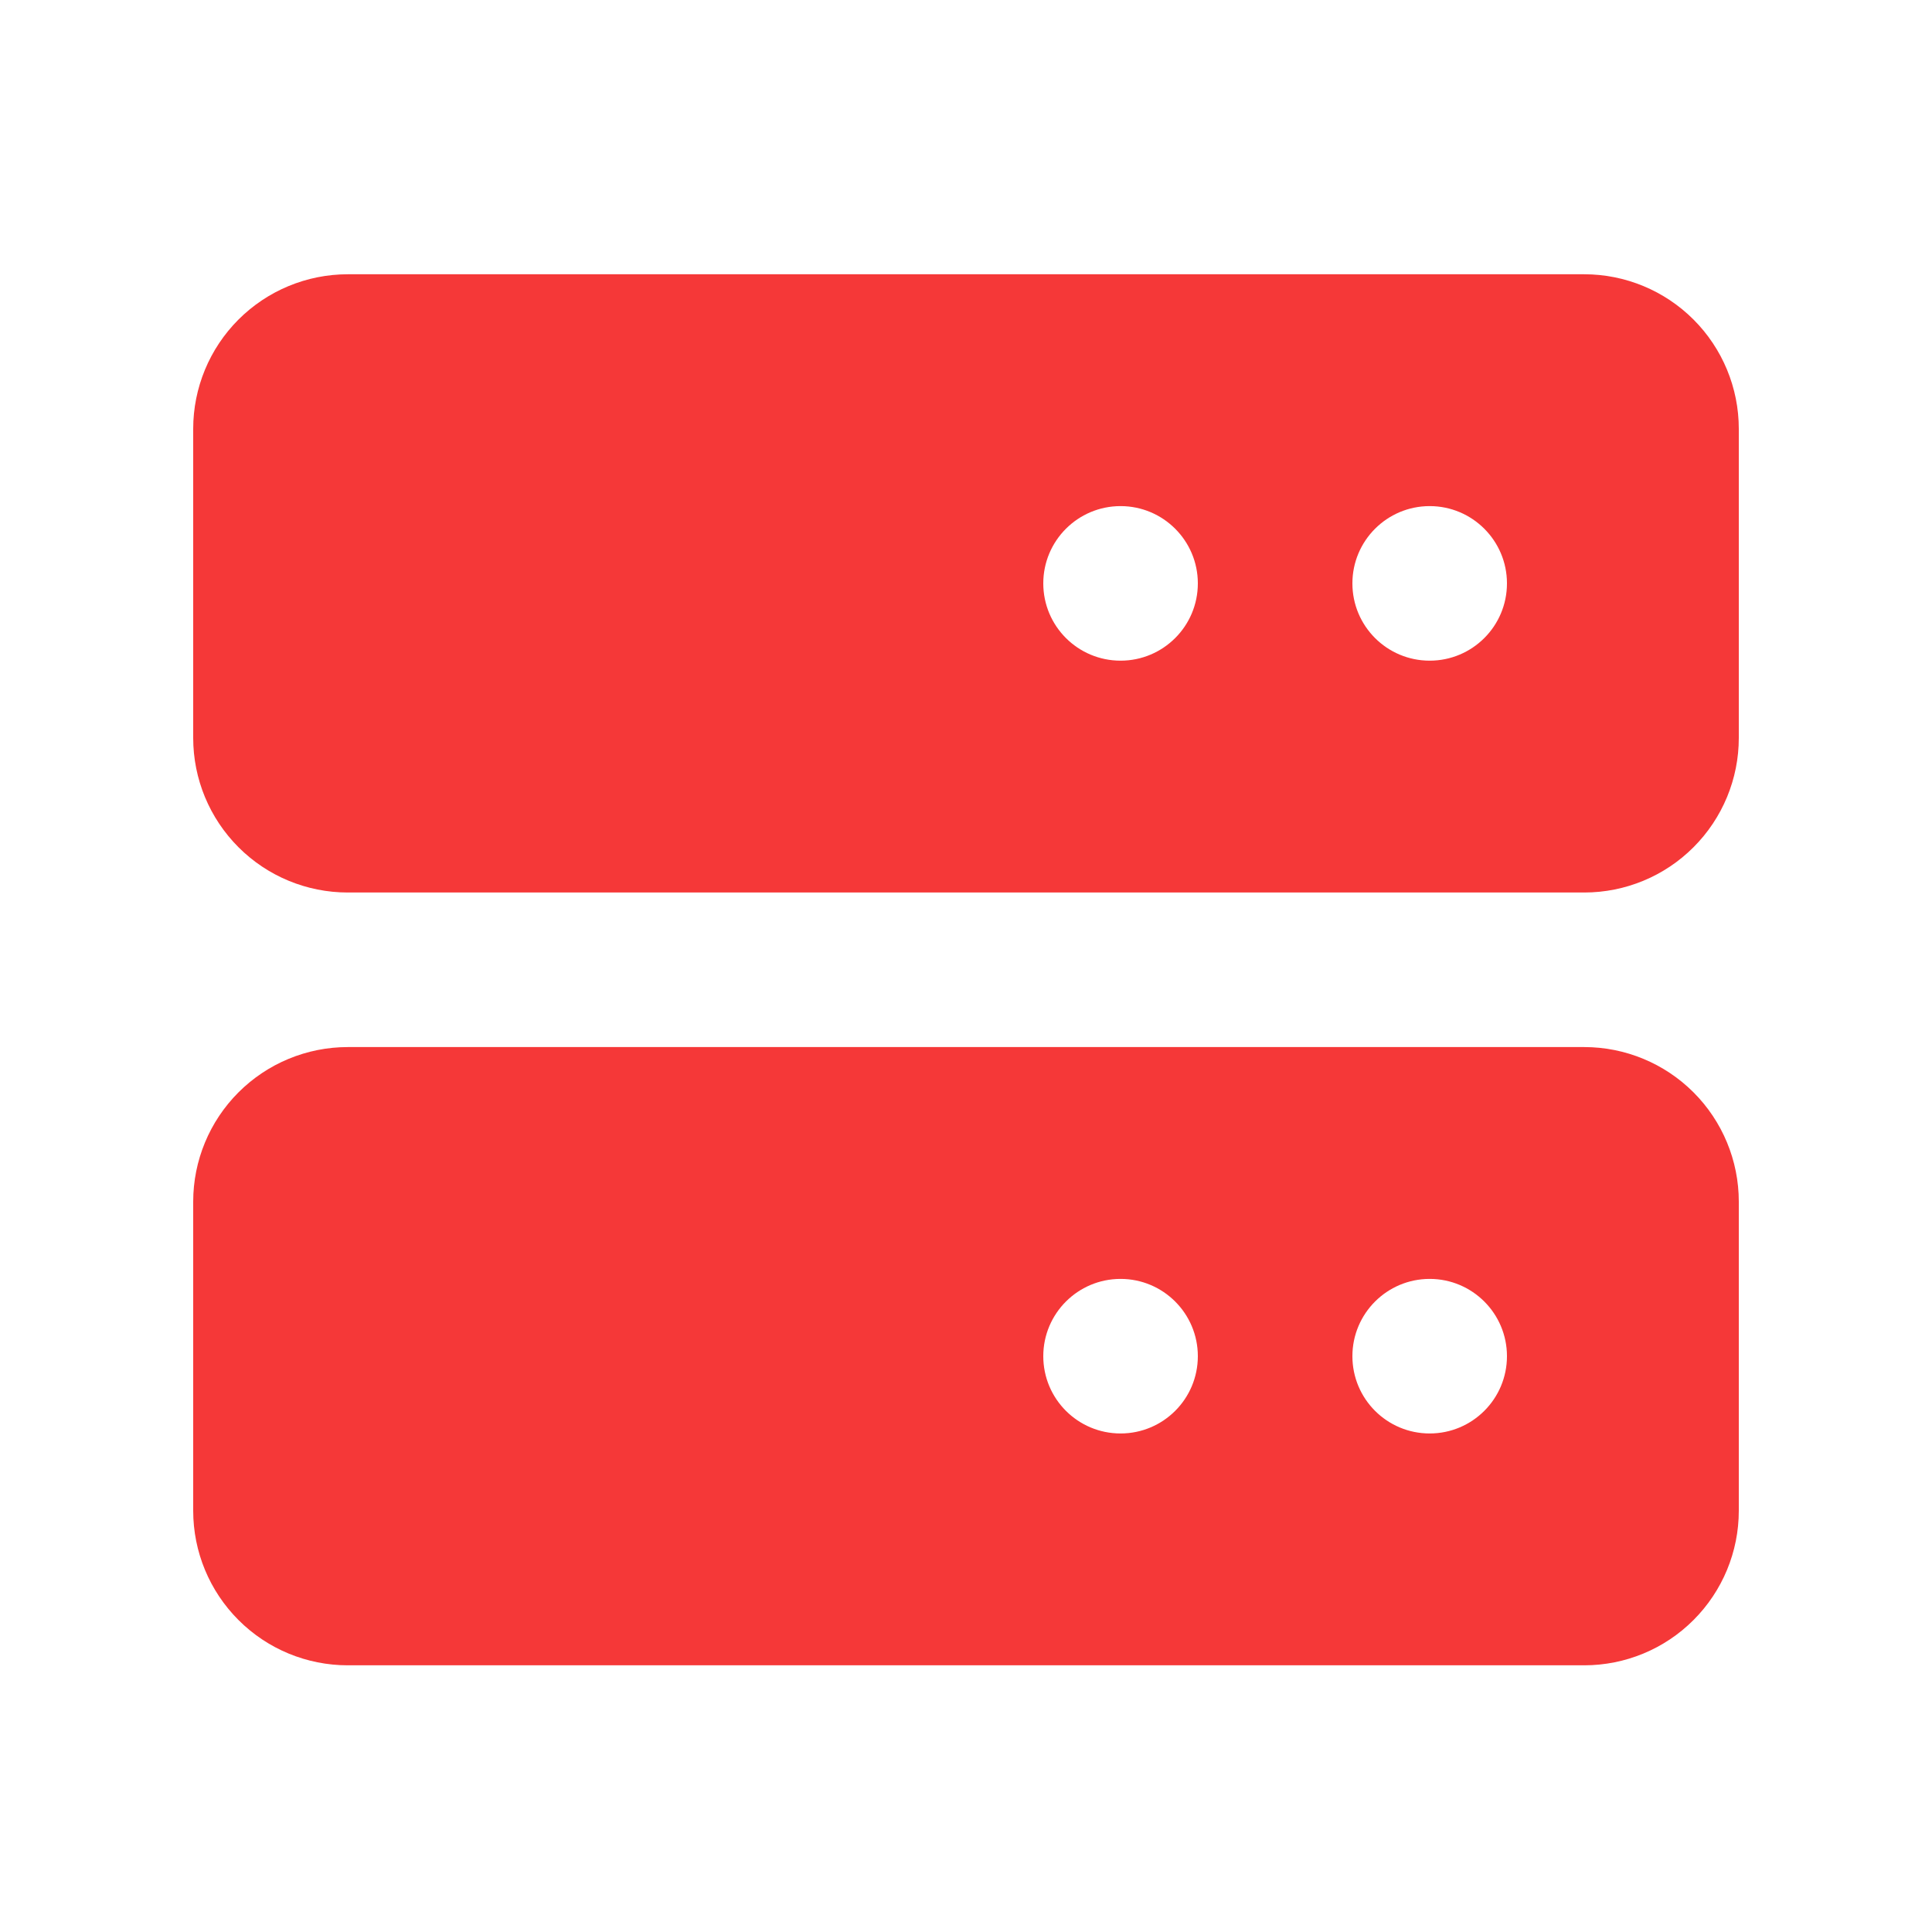
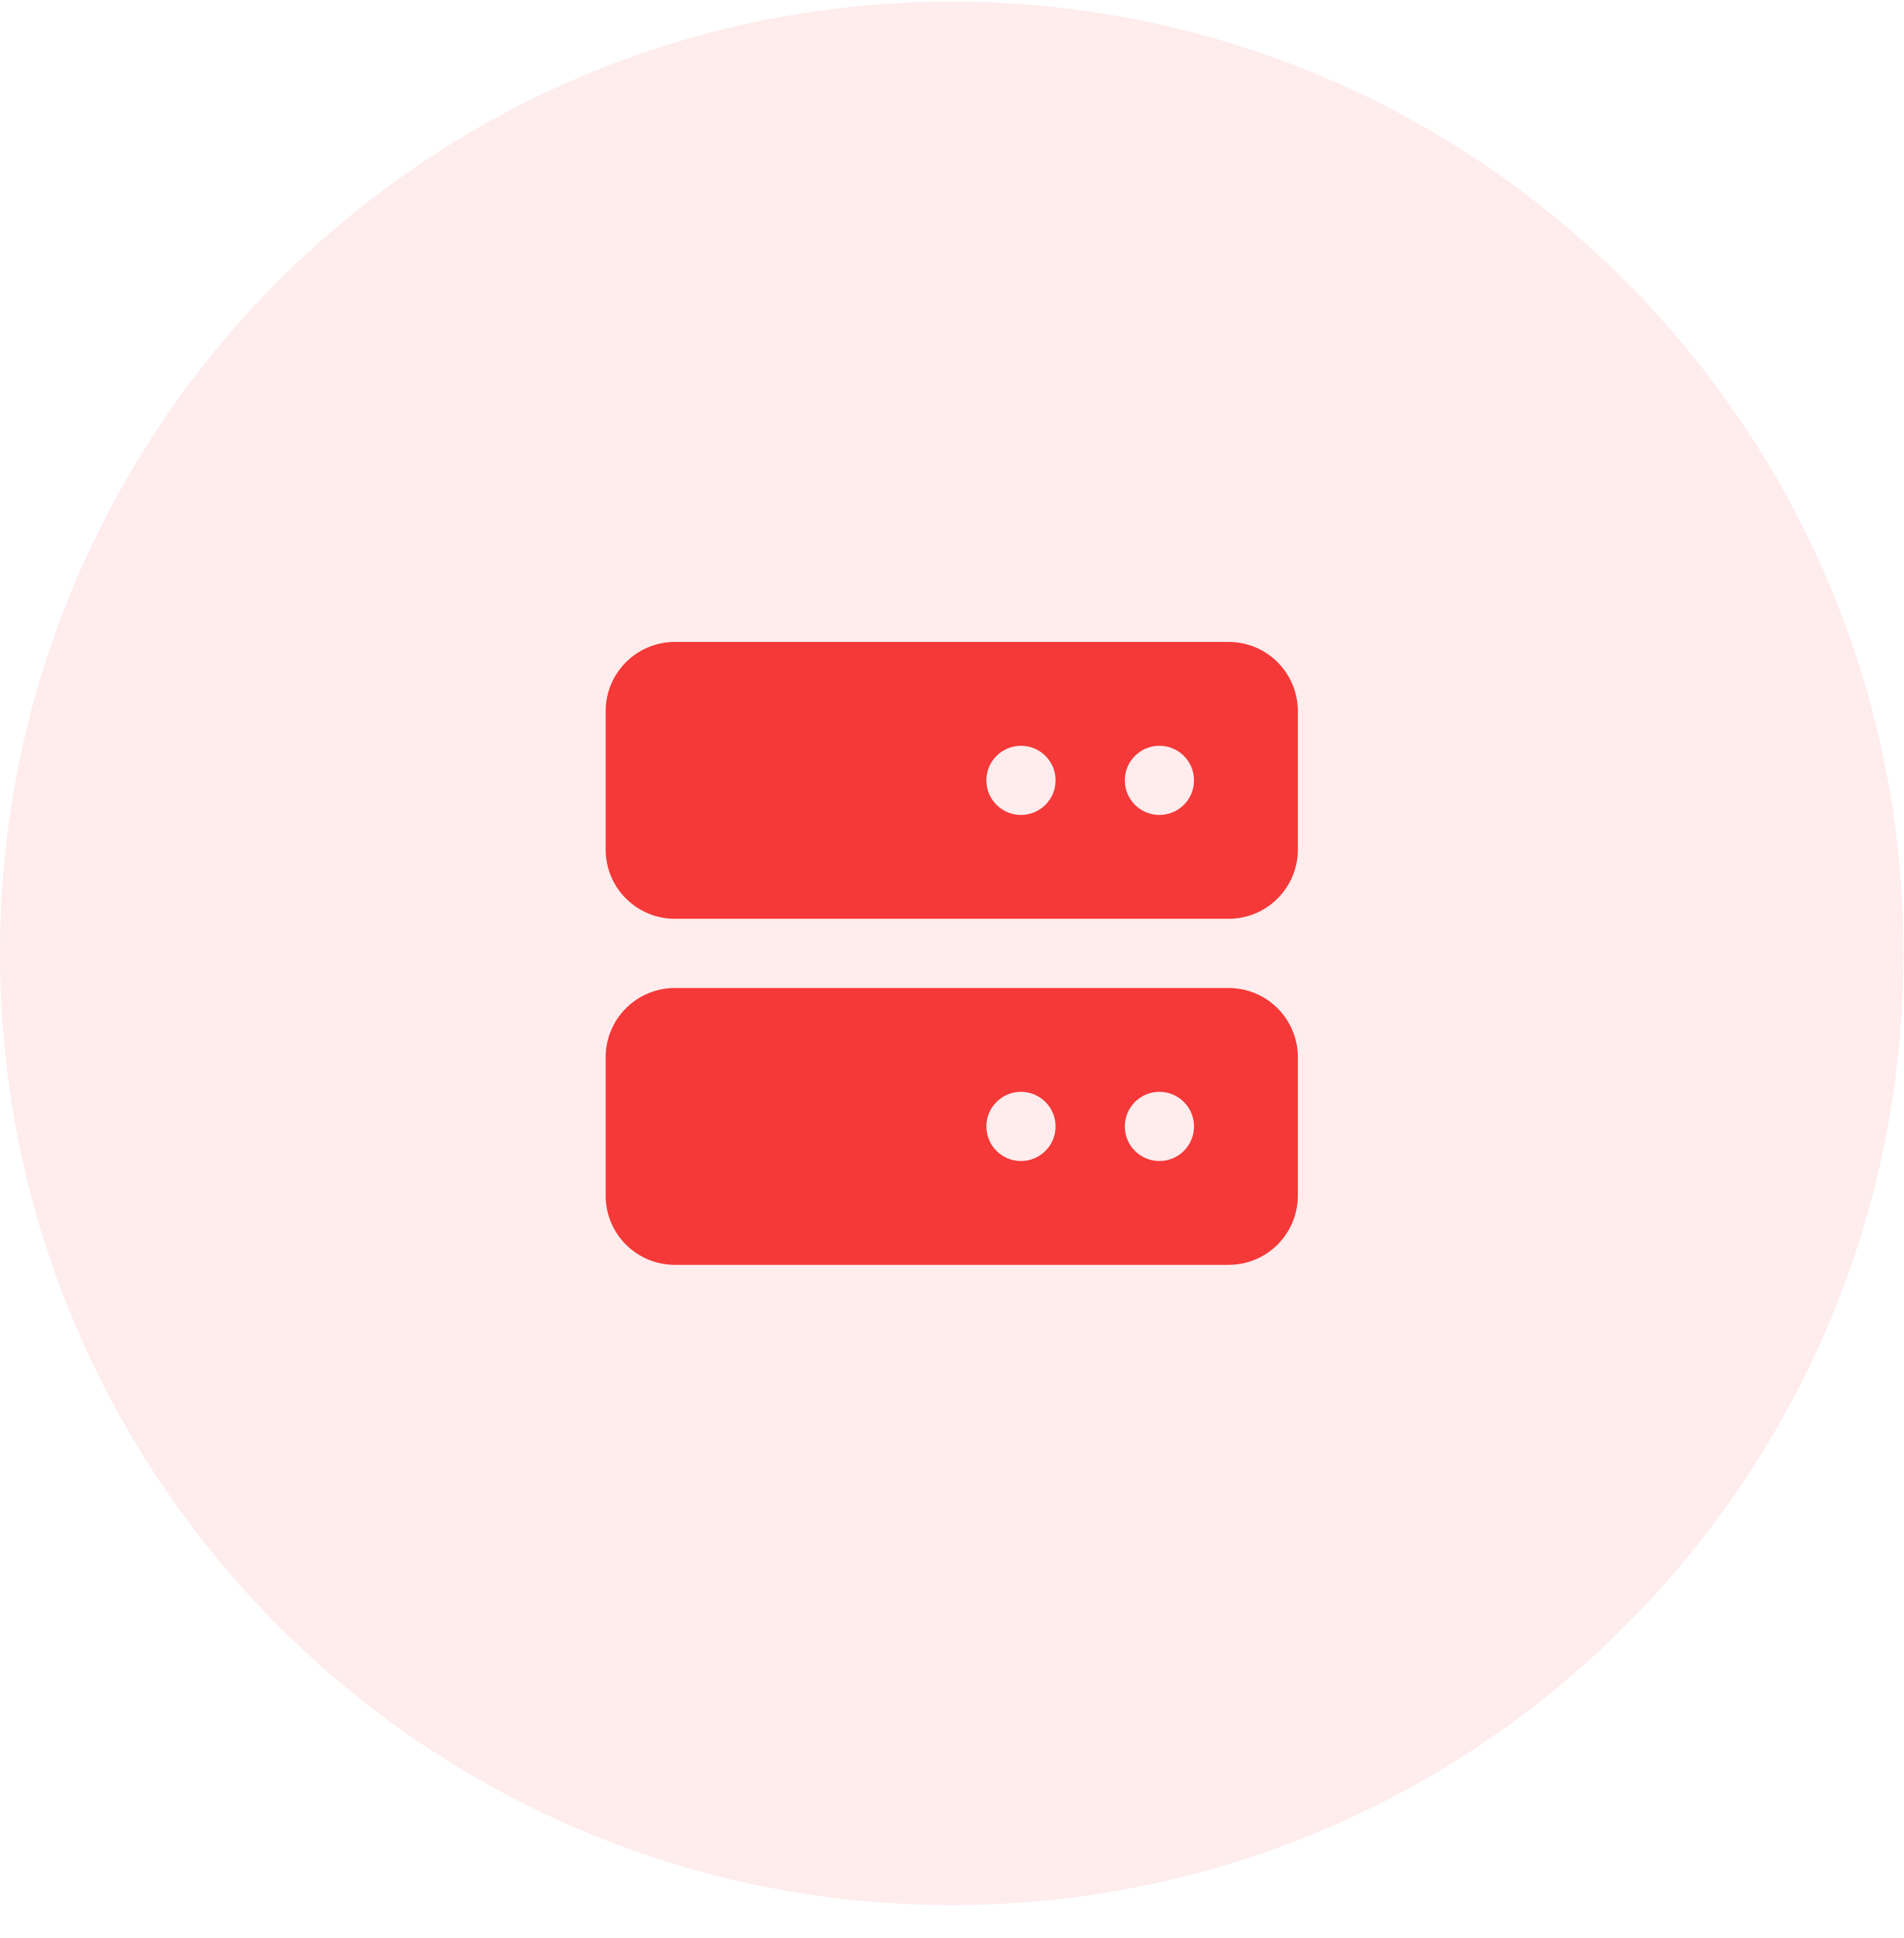
- <svg xmlns="http://www.w3.org/2000/svg" width="25" height="25" viewBox="0 0 25 25" fill="none">
-   <path d="M20.5 3.549H4.5C3.97 3.549 3.461 3.76 3.086 4.135C2.711 4.51 2.5 5.019 2.5 5.549V9.549C2.5 10.08 2.711 10.588 3.086 10.963C3.461 11.339 3.97 11.549 4.5 11.549H20.5C21.03 11.549 21.539 11.339 21.914 10.963C22.289 10.588 22.5 10.08 22.5 9.549V5.549C22.5 5.019 22.289 4.51 21.914 4.135C21.539 3.76 21.03 3.549 20.5 3.549ZM15.5 7.549C15.5 8.102 15.052 8.549 14.5 8.549C13.948 8.549 13.5 8.102 13.5 7.549C13.5 6.997 13.948 6.549 14.5 6.549C15.052 6.549 15.5 6.997 15.5 7.549ZM19.5 7.549C19.5 8.102 19.052 8.549 18.5 8.549C17.948 8.549 17.5 8.102 17.5 7.549C17.5 6.997 17.948 6.549 18.5 6.549C19.052 6.549 19.5 6.997 19.5 7.549ZM20.5 13.549H4.5C3.97 13.549 3.461 13.76 3.086 14.135C2.711 14.51 2.5 15.019 2.5 15.549V19.549C2.5 20.08 2.711 20.588 3.086 20.963C3.461 21.339 3.97 21.549 4.5 21.549H20.5C21.03 21.549 21.539 21.339 21.914 20.963C22.289 20.588 22.5 20.08 22.5 19.549V15.549C22.5 15.019 22.289 14.51 21.914 14.135C21.539 13.76 21.03 13.549 20.5 13.549ZM15.5 17.549C15.5 18.102 15.052 18.549 14.5 18.549C13.948 18.549 13.5 18.102 13.5 17.549C13.5 16.997 13.948 16.549 14.5 16.549C15.052 16.549 15.5 16.997 15.5 17.549ZM19.5 17.549C19.5 18.102 19.052 18.549 18.5 18.549C17.948 18.549 17.5 18.102 17.5 17.549C17.5 16.997 17.948 16.549 18.5 16.549C19.052 16.549 19.5 16.997 19.5 17.549Z" fill="#F53838" />
+ <svg xmlns="http://www.w3.org/2000/svg" width="55" height="56" viewBox="0 0 55 56" fill="none">
+   <rect y="0.049" width="55" height="55" rx="27.5" fill="#FFECEC" />
+   <path d="M35.5 18.549H19.5C18.97 18.549 18.461 18.76 18.086 19.135C17.711 19.51 17.5 20.019 17.5 20.549V24.549C17.5 25.08 17.711 25.588 18.086 25.963C18.461 26.339 18.97 26.549 19.5 26.549H35.5C36.03 26.549 36.539 26.339 36.914 25.963C37.289 25.588 37.5 25.08 37.5 24.549V20.549C37.5 20.019 37.289 19.51 36.914 19.135C36.539 18.76 36.03 18.549 35.5 18.549ZM30.5 22.549C30.5 23.102 30.052 23.549 29.5 23.549C28.948 23.549 28.5 23.102 28.5 22.549C28.5 21.997 28.948 21.549 29.5 21.549C30.052 21.549 30.5 21.997 30.5 22.549ZM34.5 22.549C34.5 23.102 34.052 23.549 33.5 23.549C32.948 23.549 32.5 23.102 32.5 22.549C32.5 21.997 32.948 21.549 33.5 21.549C34.052 21.549 34.5 21.997 34.5 22.549ZM35.5 28.549H19.5C18.97 28.549 18.461 28.76 18.086 29.135C17.711 29.51 17.5 30.019 17.5 30.549V34.549C17.5 35.08 17.711 35.589 18.086 35.964C18.461 36.339 18.97 36.549 19.5 36.549H35.5C36.03 36.549 36.539 36.339 36.914 35.964C37.289 35.589 37.5 35.08 37.5 34.549V30.549C37.5 30.019 37.289 29.51 36.914 29.135C36.539 28.76 36.03 28.549 35.5 28.549ZM30.5 32.549C30.5 33.102 30.052 33.549 29.5 33.549C28.948 33.549 28.5 33.102 28.5 32.549C28.5 31.997 28.948 31.549 29.5 31.549C30.052 31.549 30.5 31.997 30.5 32.549ZM34.5 32.549C34.5 33.102 34.052 33.549 33.5 33.549C32.948 33.549 32.5 33.102 32.5 32.549C32.5 31.997 32.948 31.549 33.5 31.549C34.052 31.549 34.5 31.997 34.5 32.549Z" fill="#F53838" />
</svg>
